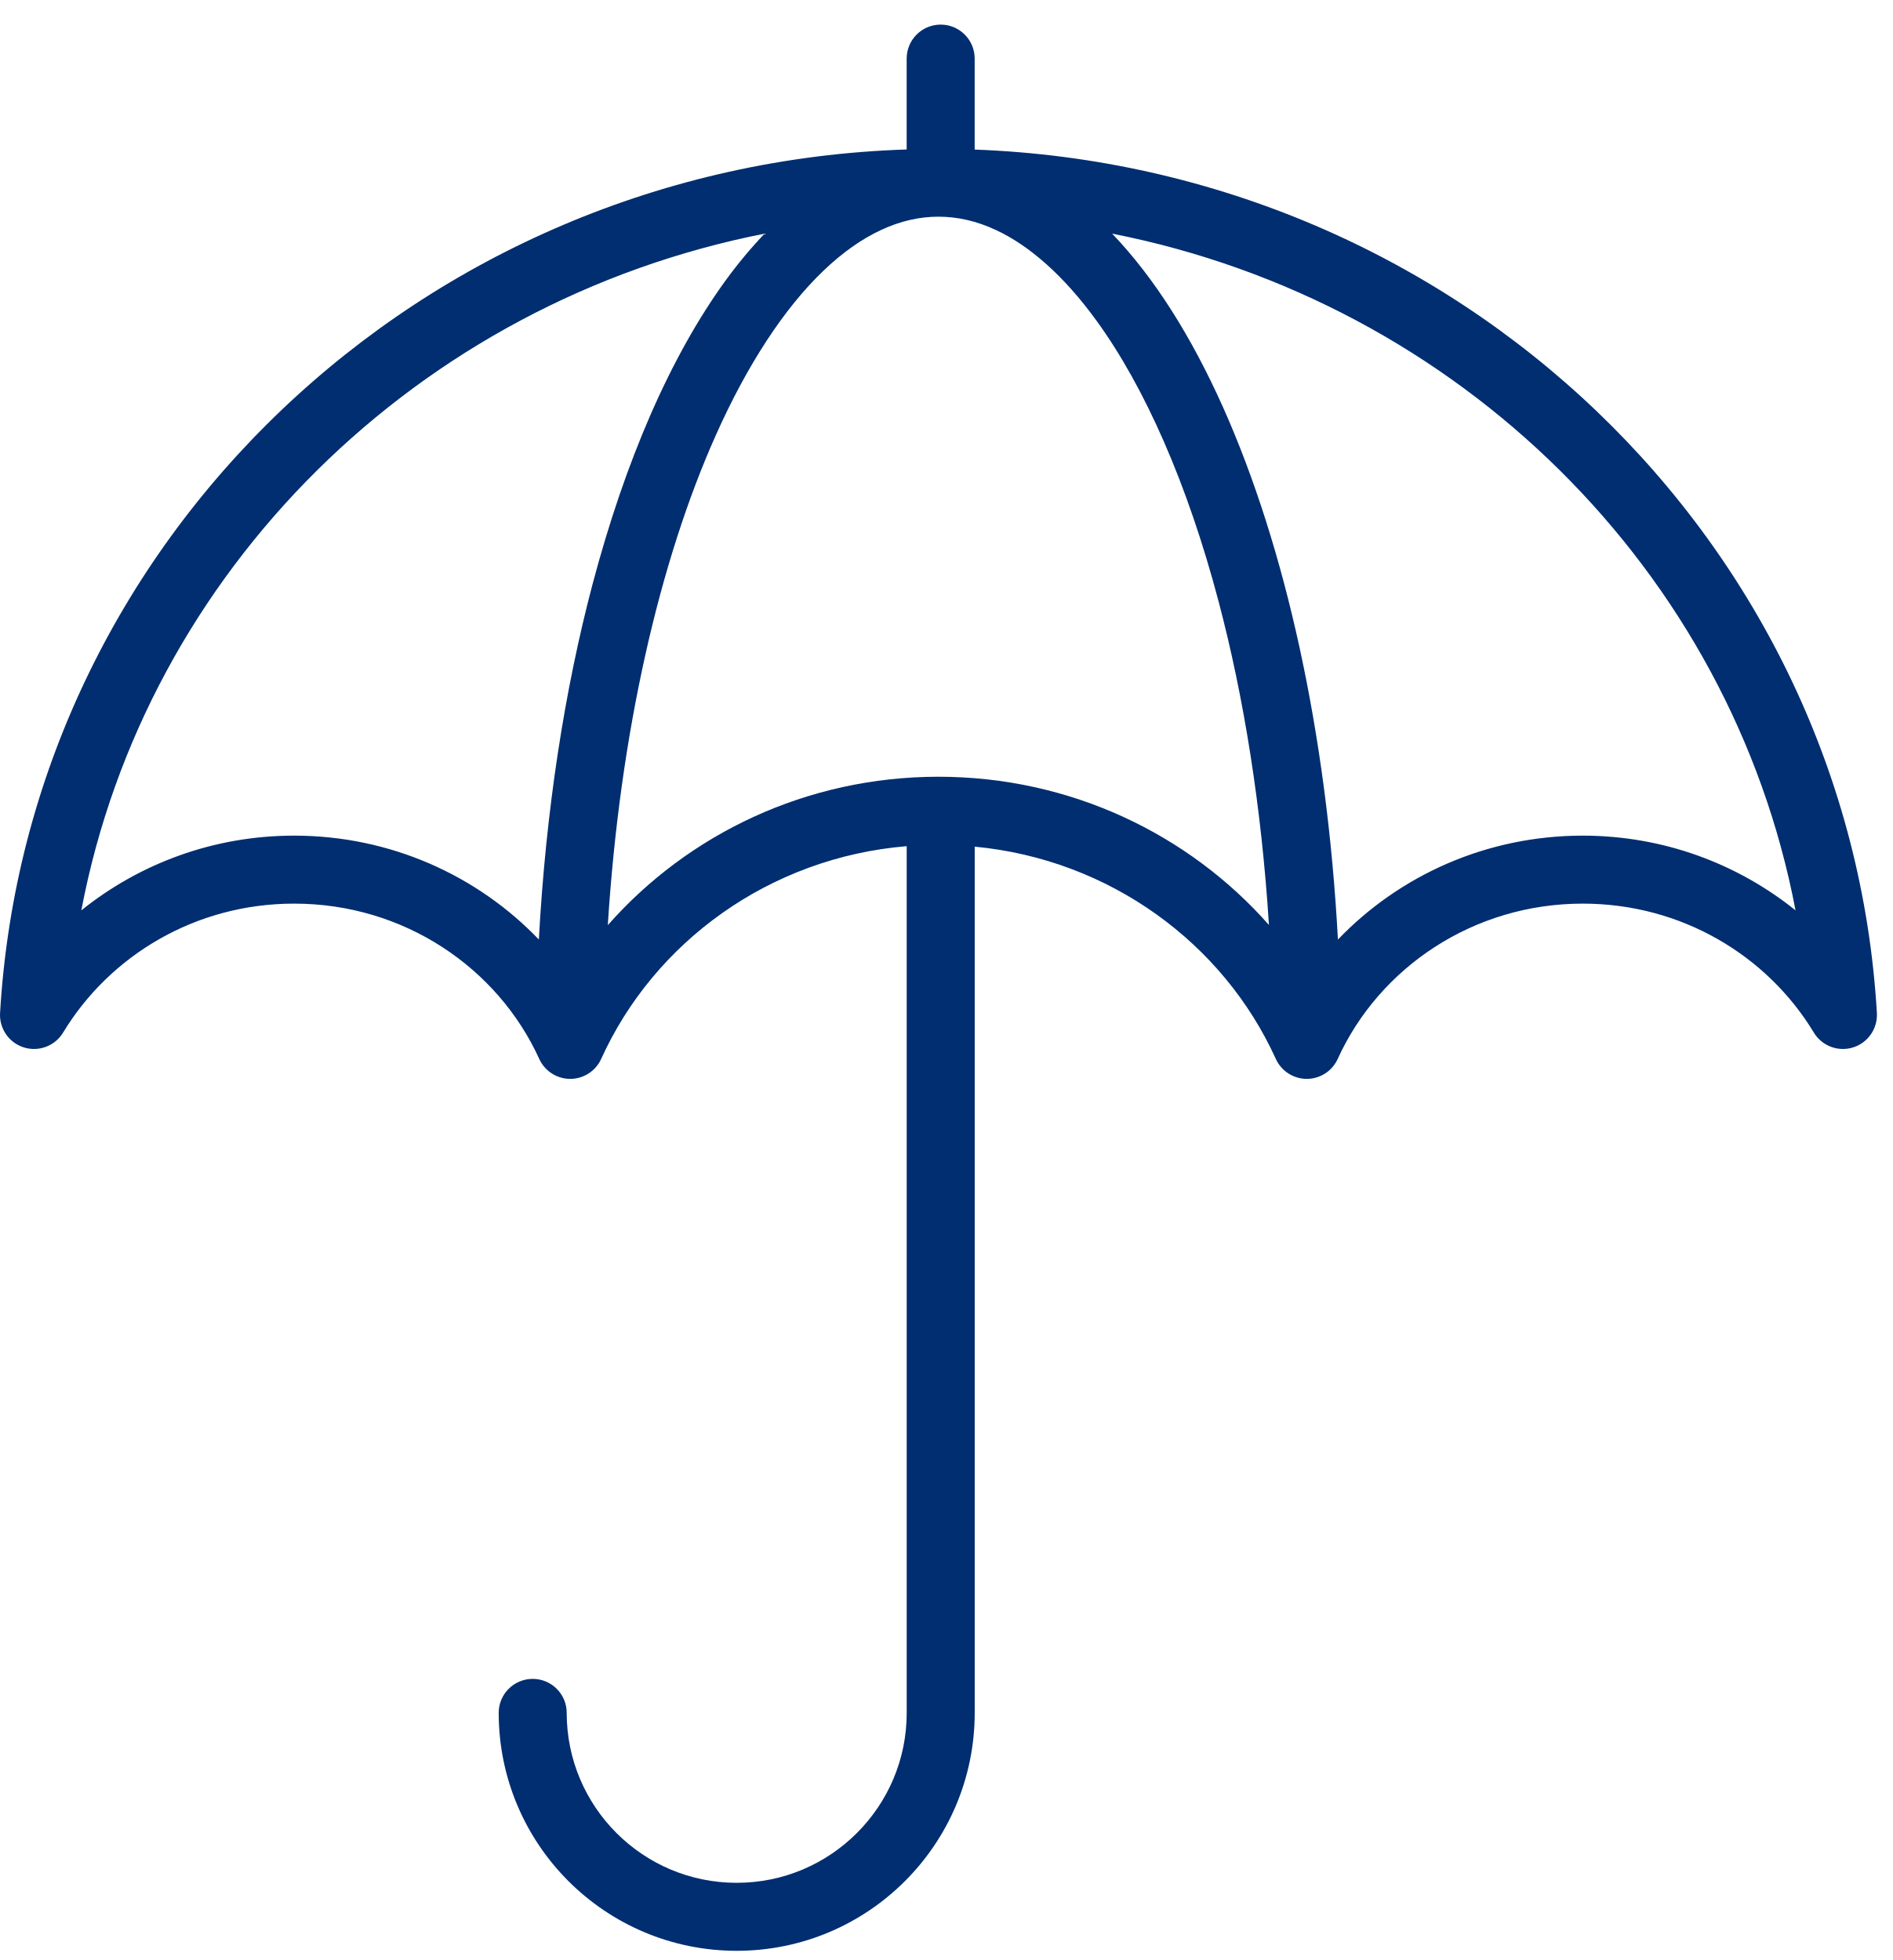
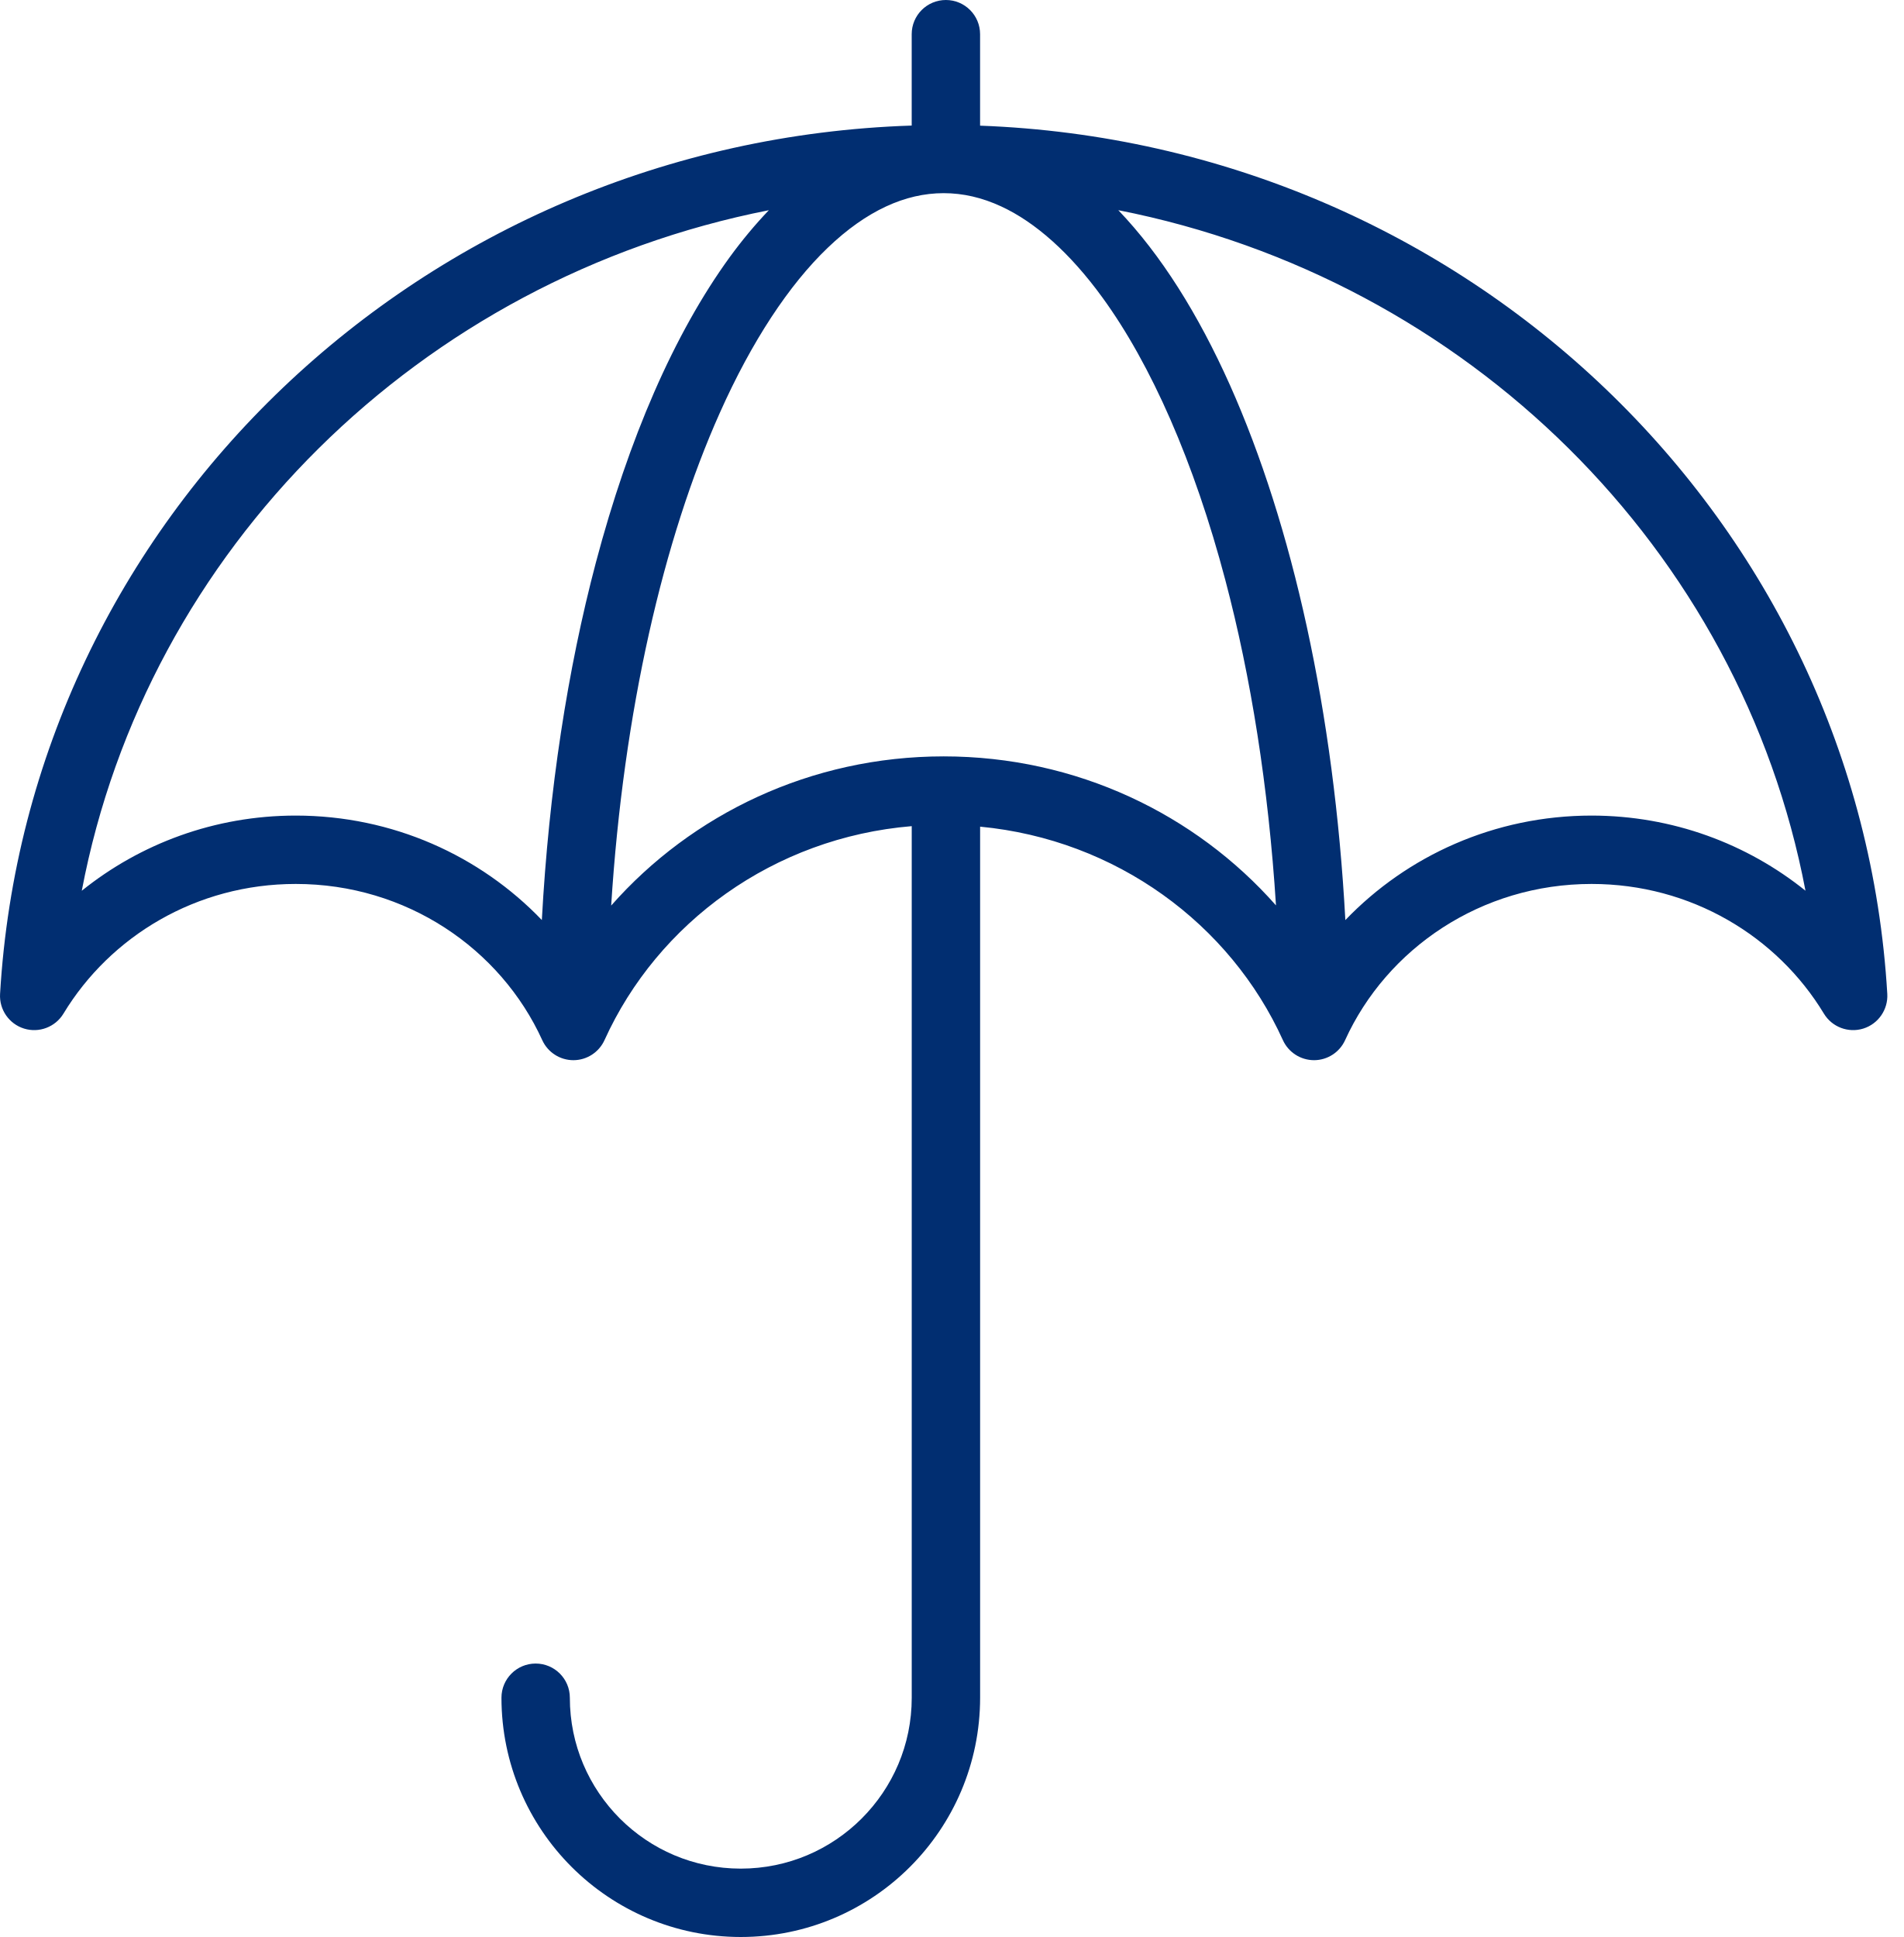
- <svg xmlns="http://www.w3.org/2000/svg" width="56" height="58" viewBox="0 0 56 58" fill="none">
-   <path d="M55.528 29.977C54.712 16.041 43.149 4.955 28.836 4.426V1.734C28.836 1.178 28.385 0.728 27.83 0.728C27.274 0.728 26.824 1.178 26.824 1.734V4.423C12.449 4.89 0.82 15.999 0.002 29.977C-0.025 30.438 0.267 30.86 0.708 30.996C1.149 31.133 1.628 30.951 1.867 30.556C3.244 28.28 5.779 26.739 8.702 26.74C11.951 26.739 14.727 28.64 15.954 31.336C16.117 31.695 16.476 31.926 16.87 31.926C17.265 31.926 17.623 31.694 17.786 31.335C19.352 27.878 22.765 25.377 26.825 25.04V29.496V50.687C26.825 52.079 26.263 53.33 25.351 54.243C24.439 55.154 23.187 55.715 21.795 55.716C20.403 55.715 19.153 55.155 18.239 54.243C17.328 53.33 16.766 52.078 16.766 50.687C16.766 50.131 16.315 49.681 15.76 49.681C15.205 49.681 14.754 50.131 14.754 50.687C14.756 54.576 17.907 57.727 21.796 57.728C25.684 57.727 28.835 54.575 28.837 50.687V29.496V25.054C32.838 25.434 36.195 27.916 37.745 31.335C37.908 31.694 38.265 31.925 38.661 31.926C39.055 31.926 39.413 31.695 39.576 31.336C40.802 28.64 43.579 26.739 46.828 26.74C49.751 26.74 52.287 28.28 53.663 30.556C53.901 30.951 54.38 31.133 54.822 30.996C55.262 30.86 55.554 30.438 55.528 29.977ZM17.532 17.282C16.702 20.423 16.149 23.987 15.942 27.802C14.128 25.91 11.556 24.729 8.702 24.728C6.312 24.728 4.122 25.56 2.406 26.94C4.314 16.901 12.351 8.938 22.621 6.914C22.22 7.334 21.835 7.795 21.468 8.298C19.828 10.558 18.498 13.636 17.532 17.282ZM27.764 22.985C23.856 22.986 20.352 24.687 17.982 27.377C18.343 21.665 19.518 16.59 21.179 12.876C22.118 10.771 23.214 9.111 24.352 8.021C24.921 7.474 25.497 7.07 26.066 6.806C26.634 6.541 27.194 6.413 27.764 6.412C28.336 6.413 28.895 6.541 29.463 6.806C30.457 7.266 31.479 8.166 32.434 9.481C33.868 11.45 35.135 14.324 36.051 17.794C36.804 20.64 37.321 23.888 37.542 27.371C35.172 24.686 31.671 22.986 27.764 22.985ZM46.826 24.728C43.971 24.729 41.397 25.91 39.583 27.803C39.251 21.67 38.029 16.187 36.186 12.056C35.252 9.969 34.16 8.227 32.903 6.914C43.175 8.936 51.214 16.899 53.121 26.939C51.406 25.56 49.216 24.729 46.826 24.728Z" fill="#012E71" />
+ <svg xmlns="http://www.w3.org/2000/svg" width="56" height="57" viewBox="0 0 56 57" fill="none">
+   <path d="M55.528 29.249C54.712 15.313 43.149 4.227 28.836 3.698V1.006C28.836 0.45 28.385 0 27.83 0C27.274 0 26.824 0.45 26.824 1.006V3.695C12.449 4.162 0.82 15.271 0.002 29.249C-0.025 29.71 0.267 30.131 0.708 30.268C1.149 30.405 1.628 30.223 1.867 29.828C3.244 27.552 5.779 26.011 8.702 26.012C11.951 26.011 14.727 27.912 15.954 30.608C16.117 30.967 16.476 31.198 16.87 31.198C17.265 31.198 17.623 30.966 17.786 30.607C19.352 27.15 22.765 24.649 26.825 24.311V49.959C26.825 51.351 26.263 52.602 25.351 53.515C24.439 54.426 23.187 54.987 21.795 54.988C20.403 54.987 19.153 54.427 18.239 53.515C17.328 52.601 16.766 51.35 16.766 49.959C16.766 49.403 16.315 48.953 15.76 48.953C15.205 48.953 14.754 49.403 14.754 49.959C14.756 53.847 17.907 56.999 21.796 57C25.684 56.999 28.835 53.847 28.837 49.959V24.326C32.838 24.706 36.195 27.188 37.745 30.607C37.908 30.966 38.265 31.197 38.661 31.198C39.055 31.198 39.413 30.967 39.576 30.608C40.802 27.912 43.579 26.011 46.828 26.012C49.751 26.012 52.287 27.552 53.663 29.828C53.901 30.223 54.38 30.405 54.822 30.268C55.262 30.131 55.554 29.709 55.528 29.249ZM17.532 16.554C16.702 19.695 16.149 23.259 15.942 27.074C14.128 25.182 11.556 24.001 8.702 24C6.312 24 4.122 24.832 2.406 26.212C4.314 16.172 12.351 8.21 22.621 6.186C22.22 6.606 21.835 7.067 21.468 7.57C19.828 9.83 18.498 12.908 17.532 16.554ZM27.764 22.258C23.856 22.258 20.352 23.959 17.982 26.648C18.343 20.937 19.518 15.861 21.179 12.148C22.118 10.043 23.214 8.383 24.352 7.293C24.921 6.746 25.497 6.342 26.066 6.077C26.634 5.813 27.194 5.685 27.764 5.684C28.336 5.685 28.895 5.813 29.463 6.077C30.457 6.538 31.479 7.438 32.434 8.753C33.868 10.722 35.135 13.596 36.051 17.067C36.804 19.912 37.321 23.16 37.542 26.643C35.172 23.957 31.671 22.258 27.764 22.258ZM46.826 24C43.971 24.001 41.397 25.183 39.583 27.075C39.251 20.942 38.029 15.459 36.186 11.328C35.252 9.241 34.16 7.499 32.903 6.185C43.175 8.208 51.214 16.171 53.121 26.211C51.406 24.832 49.216 24.001 46.826 24Z" fill="#012E71" />
</svg>
